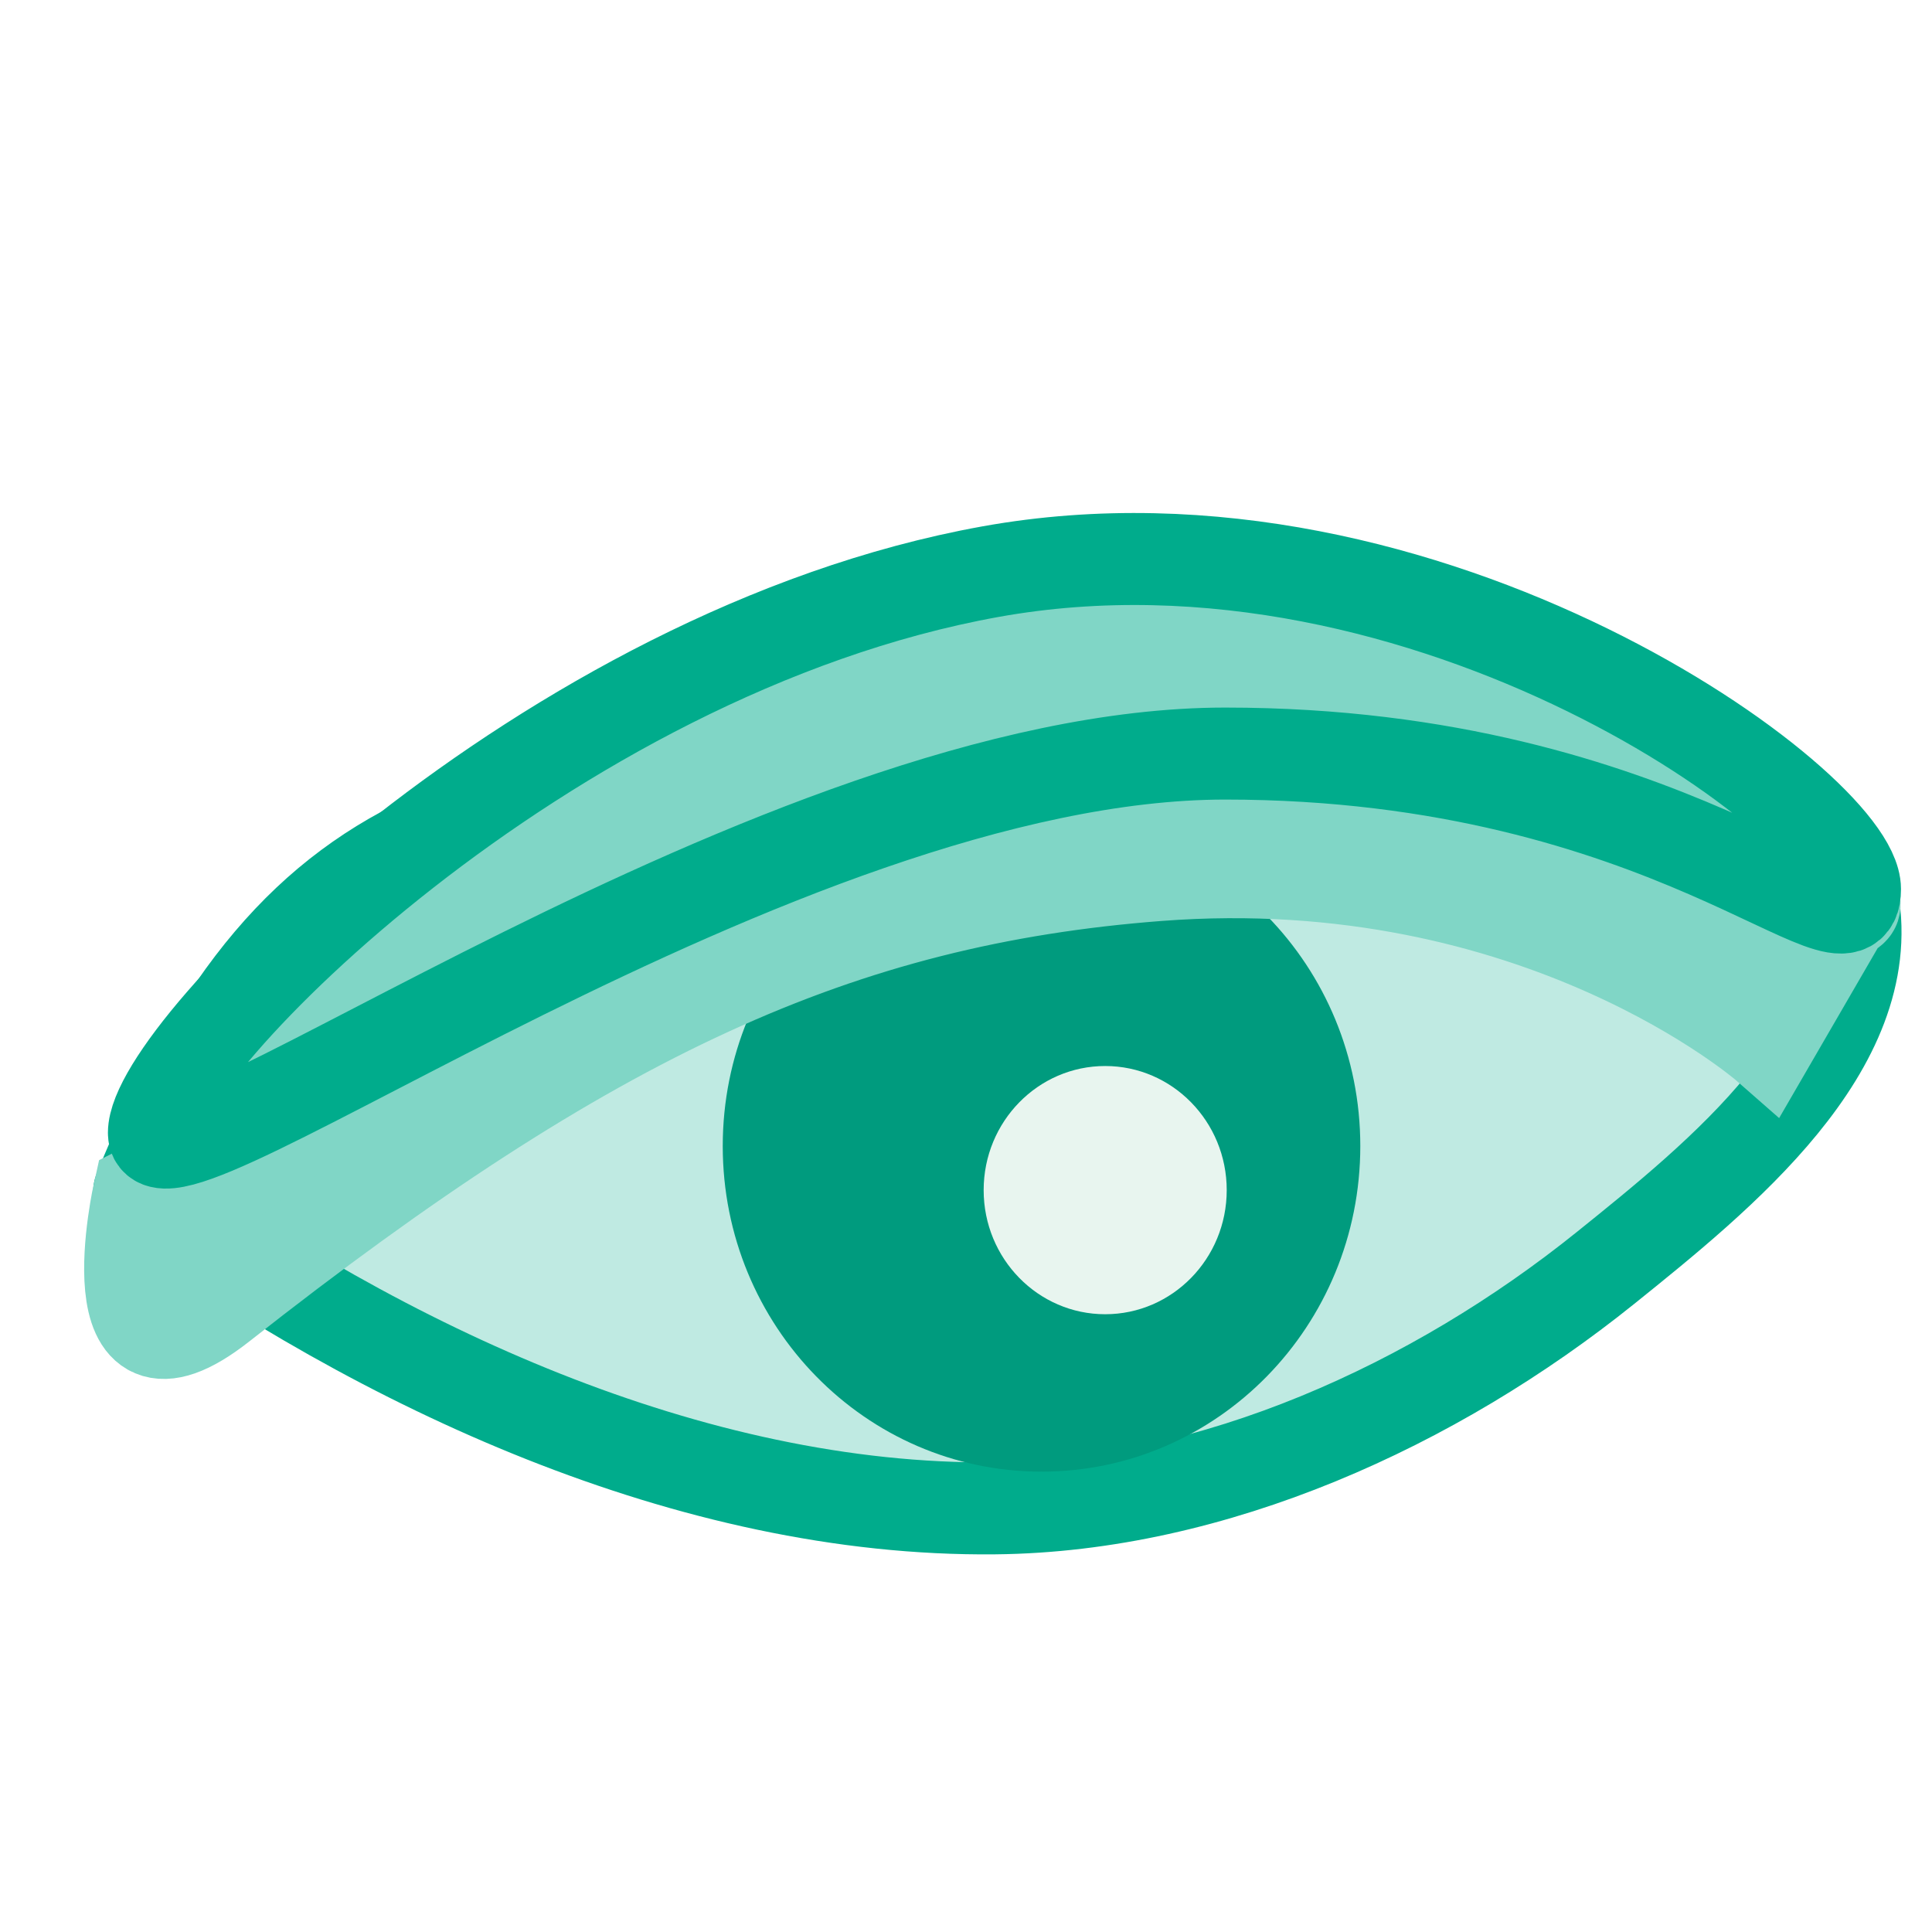
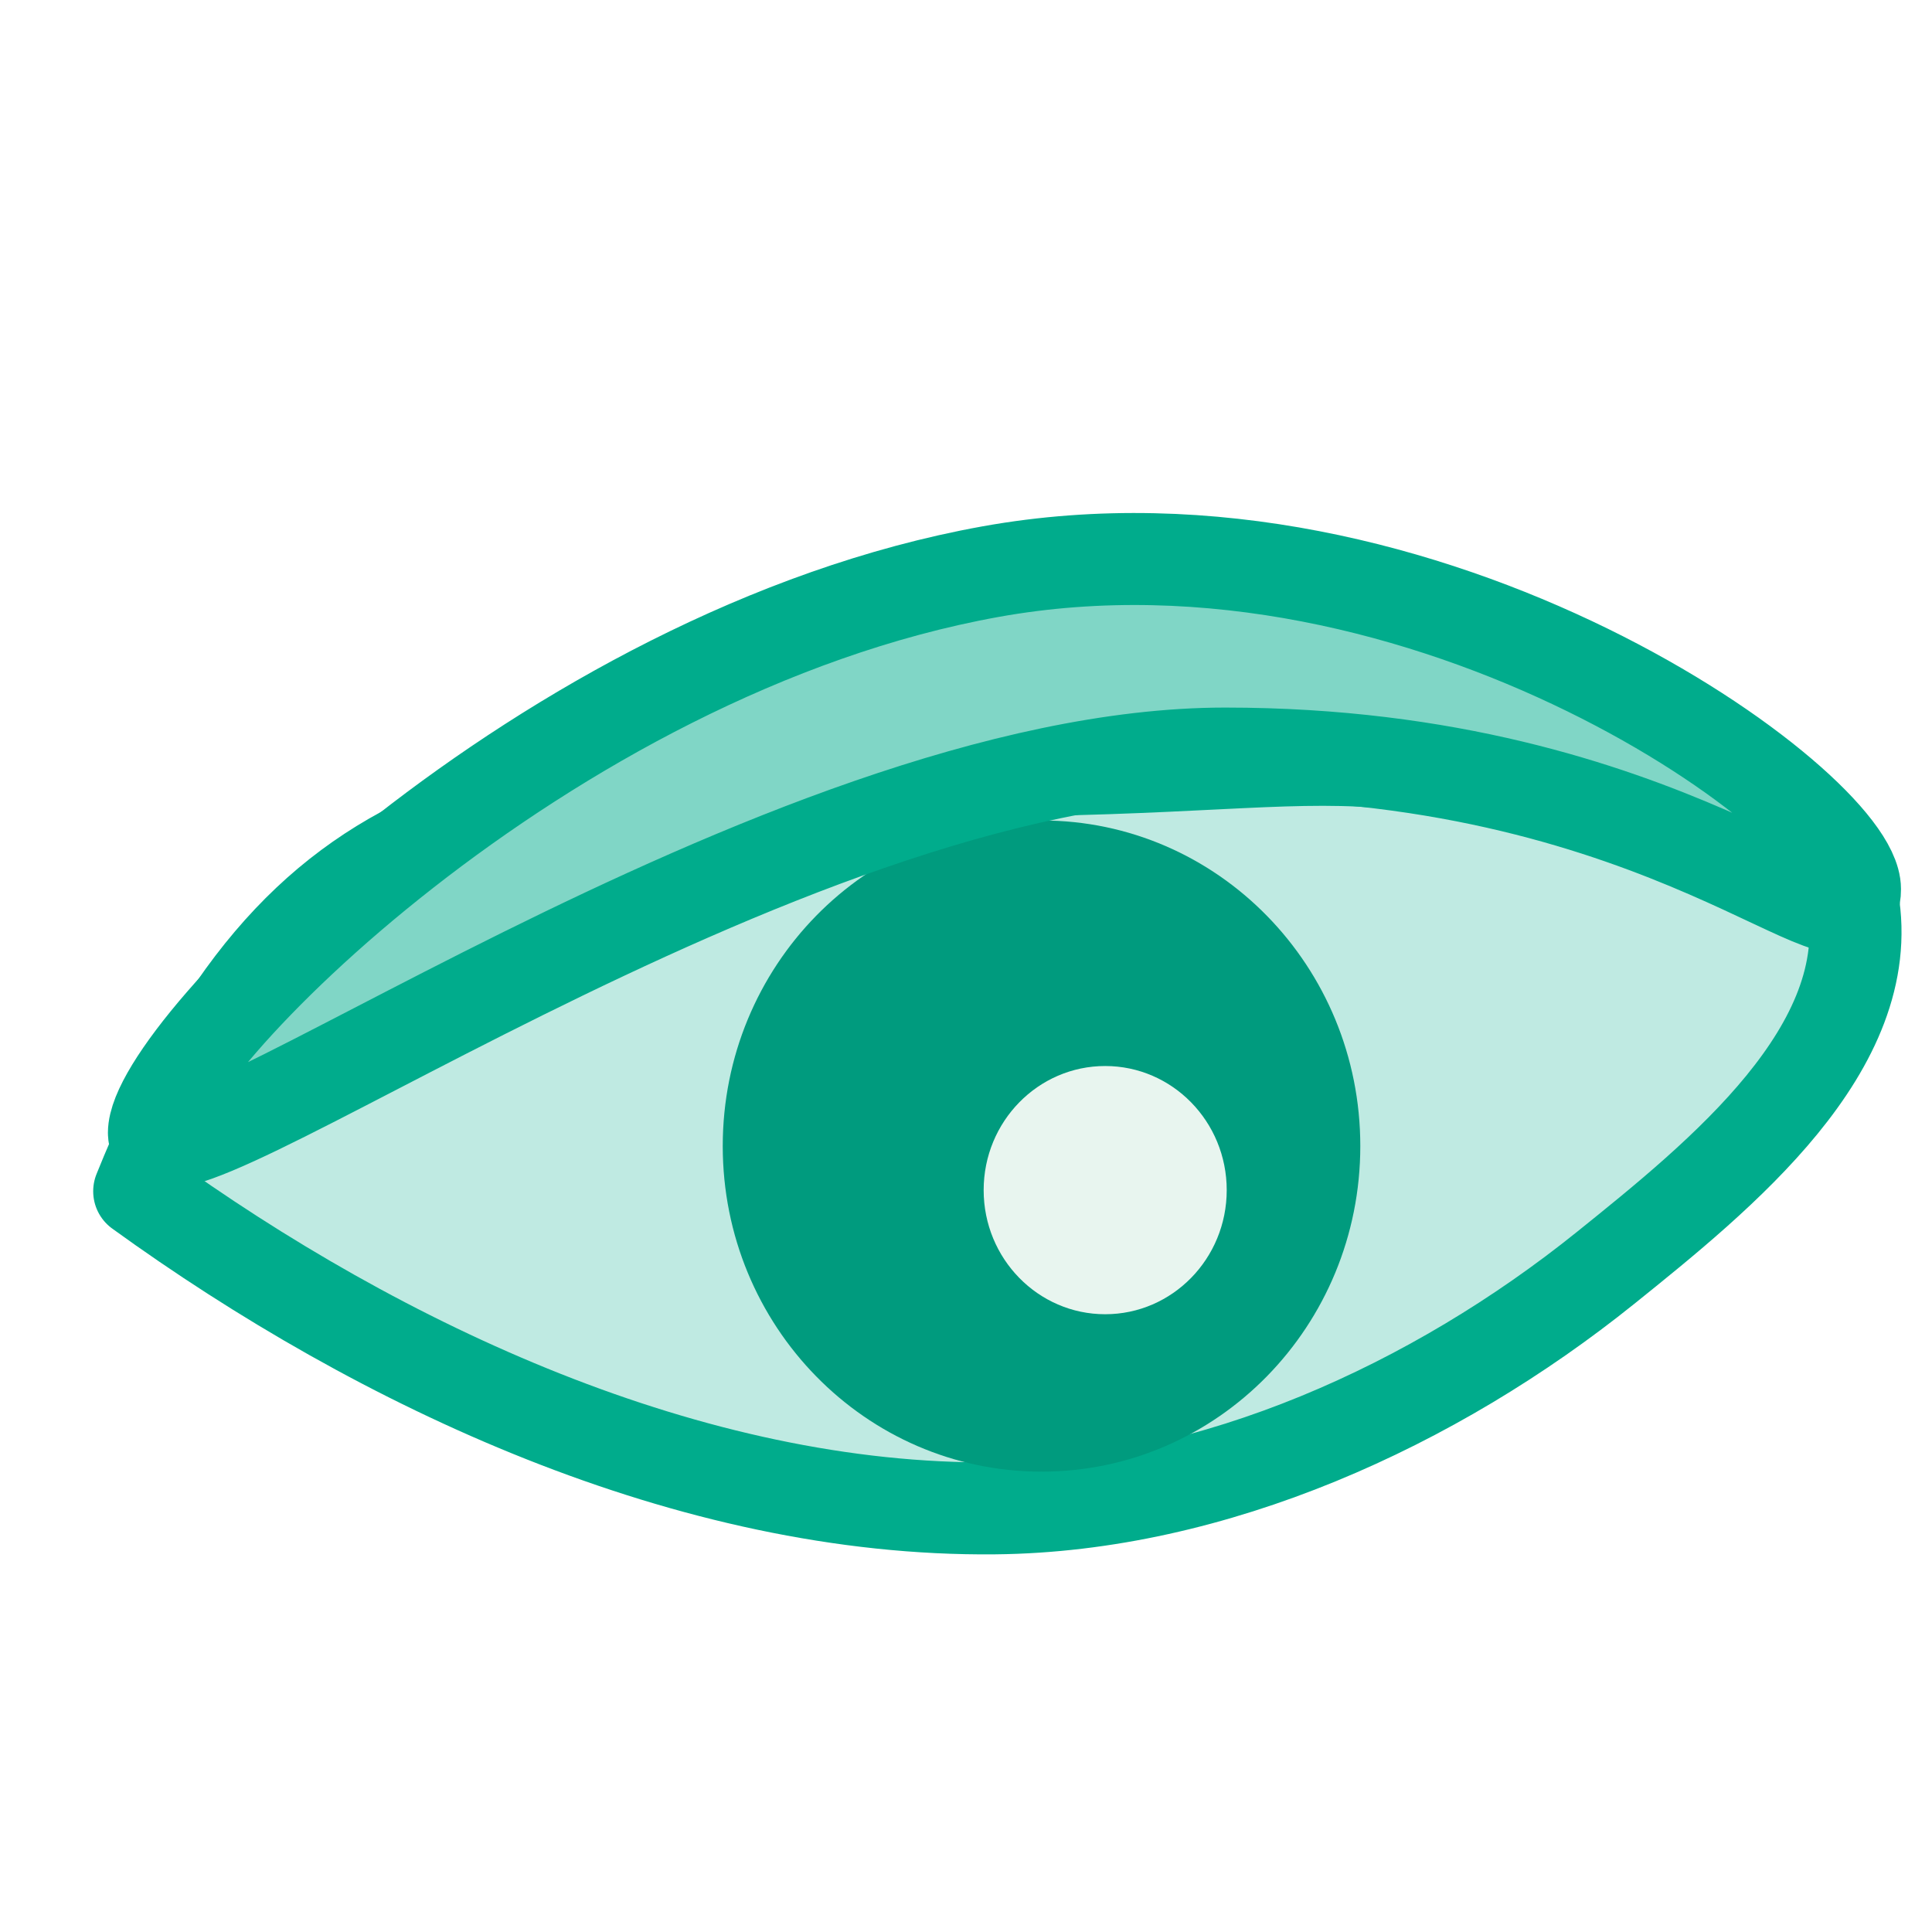
<svg xmlns="http://www.w3.org/2000/svg" id="svg1" width="21" height="21" viewBox="0 0 21 21" version="1.1">
  <defs id="defs10" />
  <path style="opacity:1;vector-effect:none;fill:#bfeae2;fill-opacity:1;fill-rule:evenodd;stroke:#00ac8c;stroke-width:1;stroke-linecap:round;stroke-linejoin:round;stroke-miterlimit:4;stroke-dasharray:none;stroke-dashoffset:0;stroke-opacity:1" d="m 1.513,12.949 c 2.625,1.9 5.995,3.48 9.301,3.446 2.377,-0.024 4.783,-1.122 6.636,-2.612 1.253,-1.008 2.97,-2.392 2.688,-4.006 -5.702,-2.121 -4.769,-1.4 -9.699,-1.4 -4.93,0 -7.221,0.341 -8.926,4.571 z" id="path850" />
  <g id="g897" transform="translate(-0.4620874,1.611136)">
    <ellipse ry="3.539" rx="3.465" cy="10.846" cx="11.783" id="path848" style="opacity:1;vector-effect:none;fill:#009b7e;fill-opacity:1;fill-rule:evenodd;stroke:none;stroke-width:1;stroke-linecap:round;stroke-linejoin:round;stroke-miterlimit:4;stroke-dasharray:none;stroke-dashoffset:0;stroke-opacity:1" />
    <ellipse ry="1.349" rx="1.321" cy="11.325" cx="12.475" id="path848-6" style="opacity:1;vector-effect:none;fill:#e8f5ef;fill-opacity:1;fill-rule:evenodd;stroke:none;stroke-width:1;stroke-linecap:round;stroke-linejoin:round;stroke-miterlimit:4;stroke-dasharray:none;stroke-dashoffset:0;stroke-opacity:1" />
  </g>
-   <path style="fill:#80d6c6;stroke:#80d6c6;stroke-width:1px;stroke-linecap:butt;stroke-linejoin:miter;stroke-opacity:1" d="M 2.403,14.186 C 6.433,11.013 9.137,9.777 12.586,9.512 c 4.139,-0.318 6.625,1.864 6.625,1.864 l 0.927,-1.599 c 0,0 0.648,0.751 -5.302,-0.69 -3.921,-0.95 -13.323,3.862 -13.323,3.862 0,0 -0.535,2.359 0.89,1.237 z" id="path845" />
  <path style="opacity:1;vector-effect:none;fill:#80d6c6;fill-opacity:1;fill-rule:evenodd;stroke:#00ac8c;stroke-width:1;stroke-linecap:round;stroke-linejoin:round;stroke-miterlimit:4;stroke-dasharray:none;stroke-dashoffset:0;stroke-opacity:1" d="m 1.673,12.313 c 0,0.893 6.795,-4.122 11.644,-4.122 4.849,0 6.846,2.365 6.846,1.473 0,-0.893 -4.627,-4.311 -9.399,-3.45 -4.849,0.875 -9.091,5.207 -9.091,6.1 z" id="path868" />
</svg>
